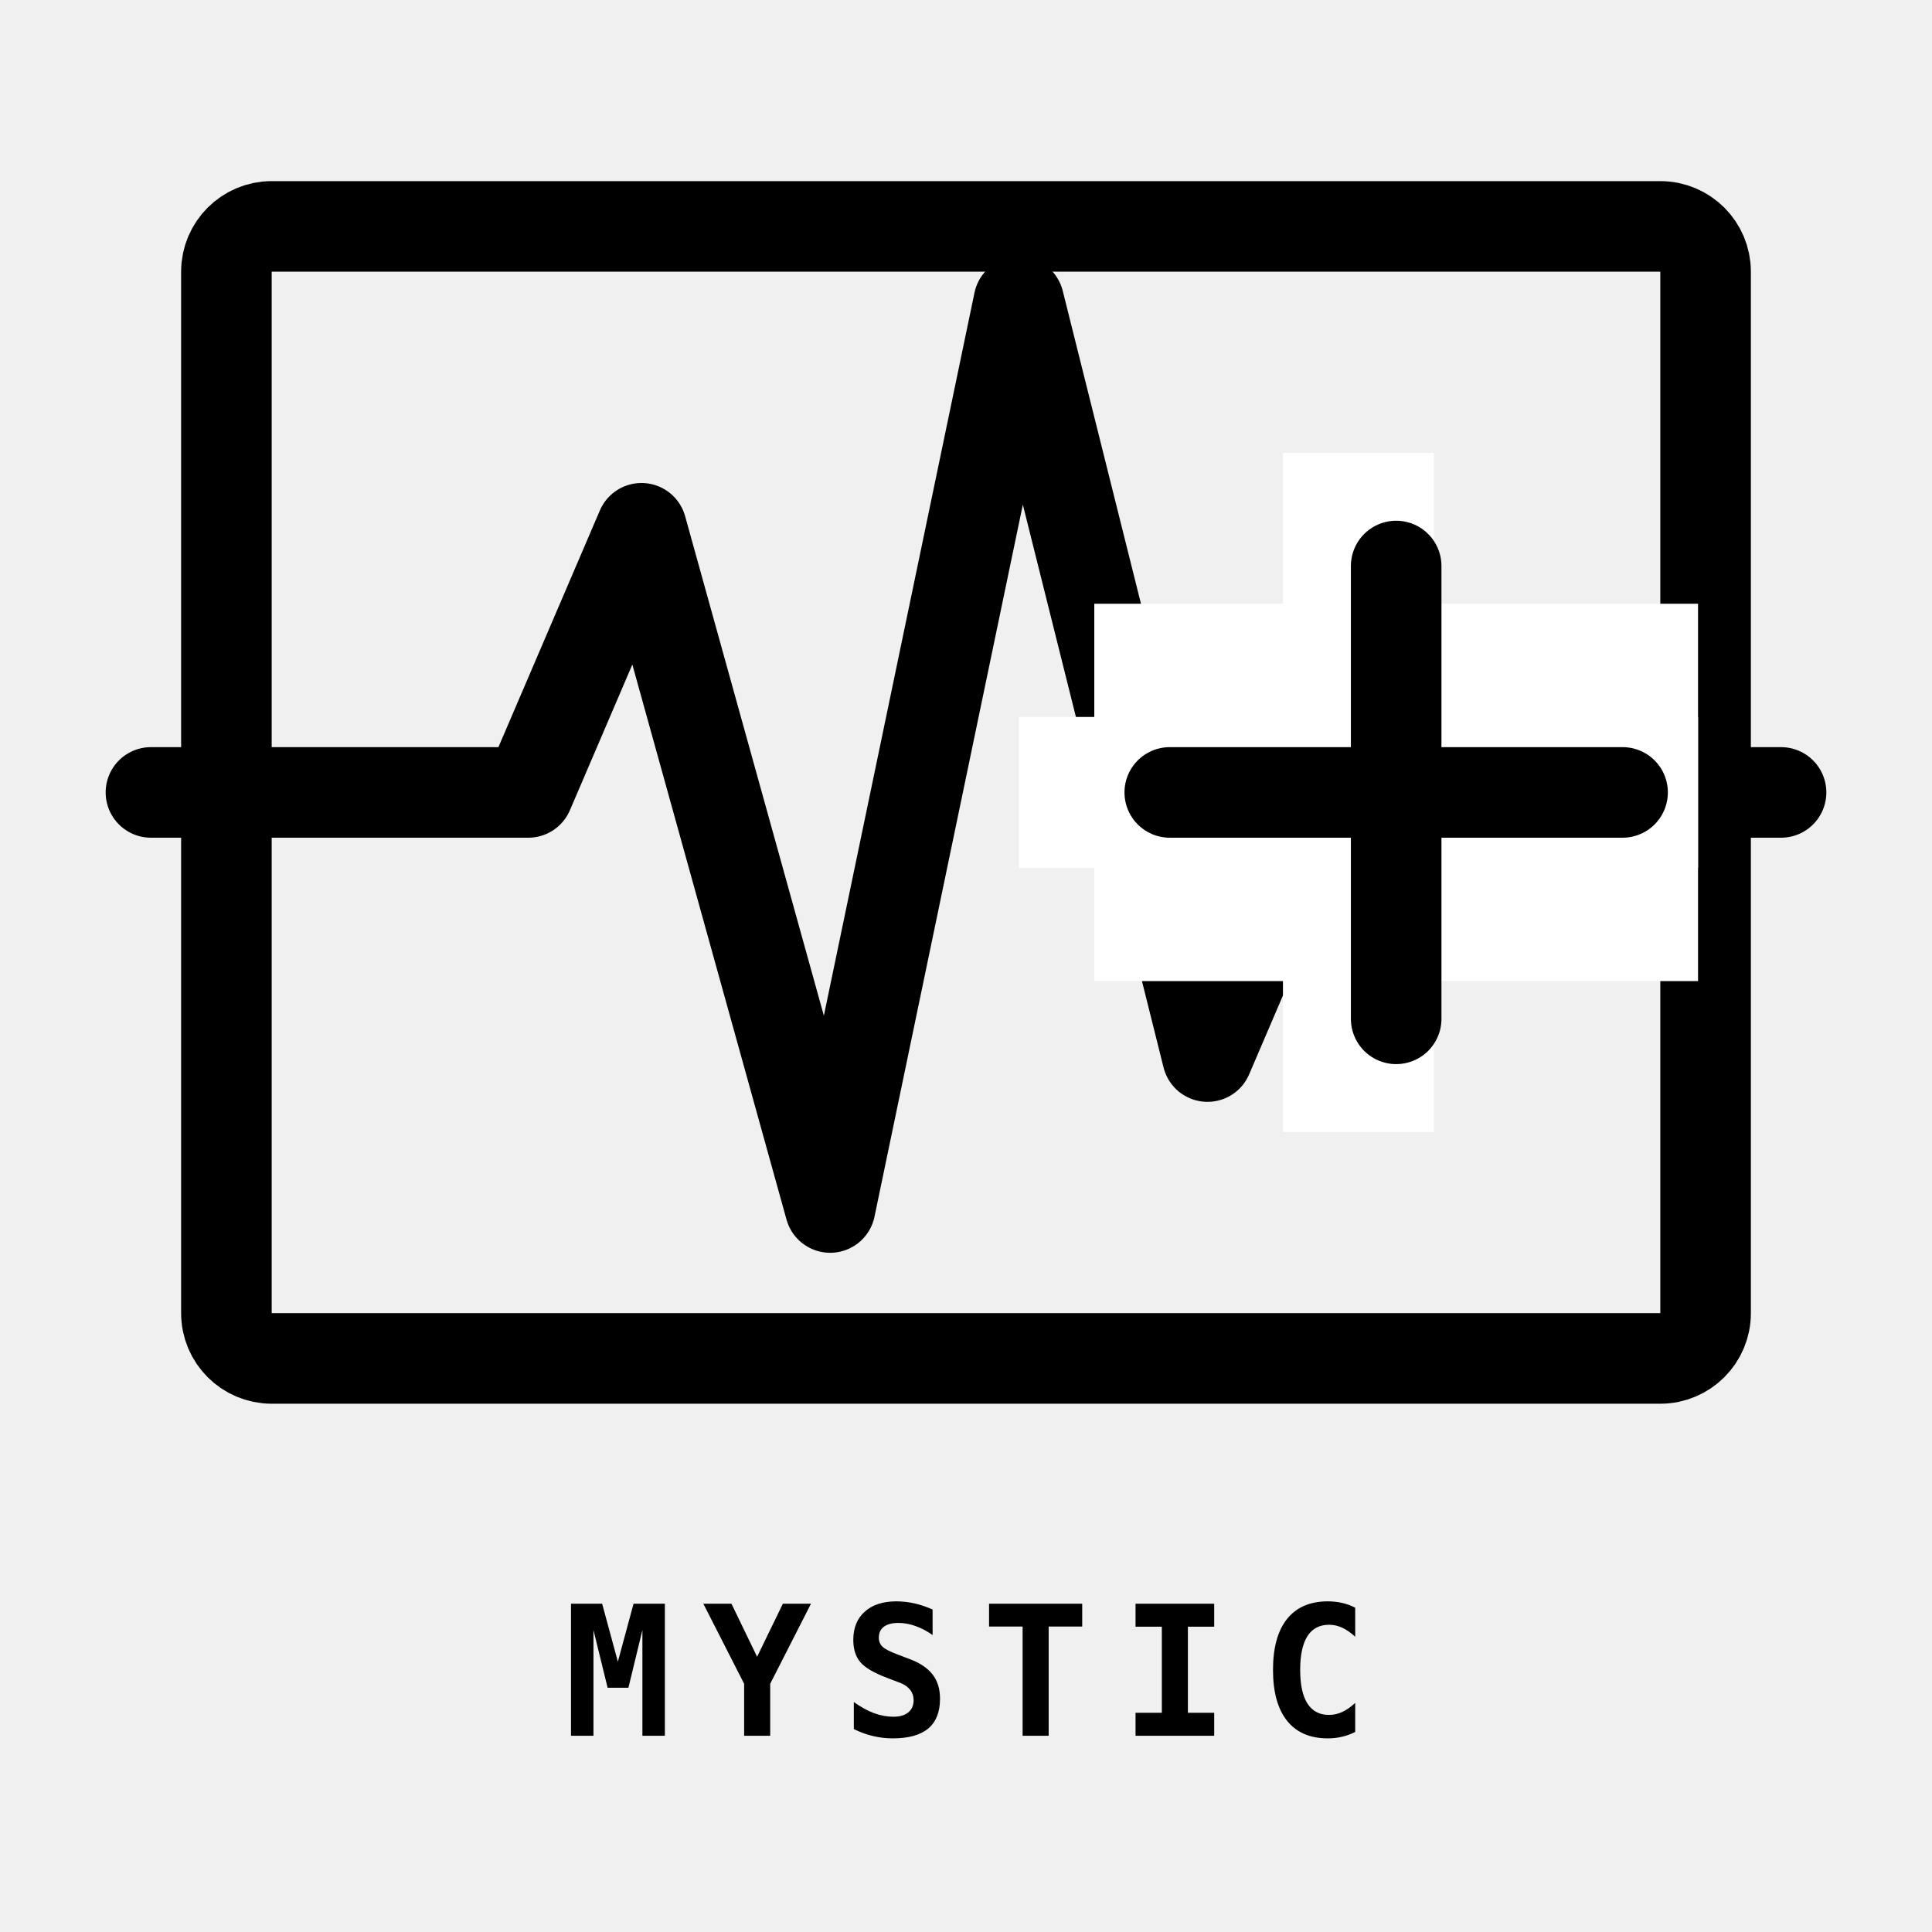
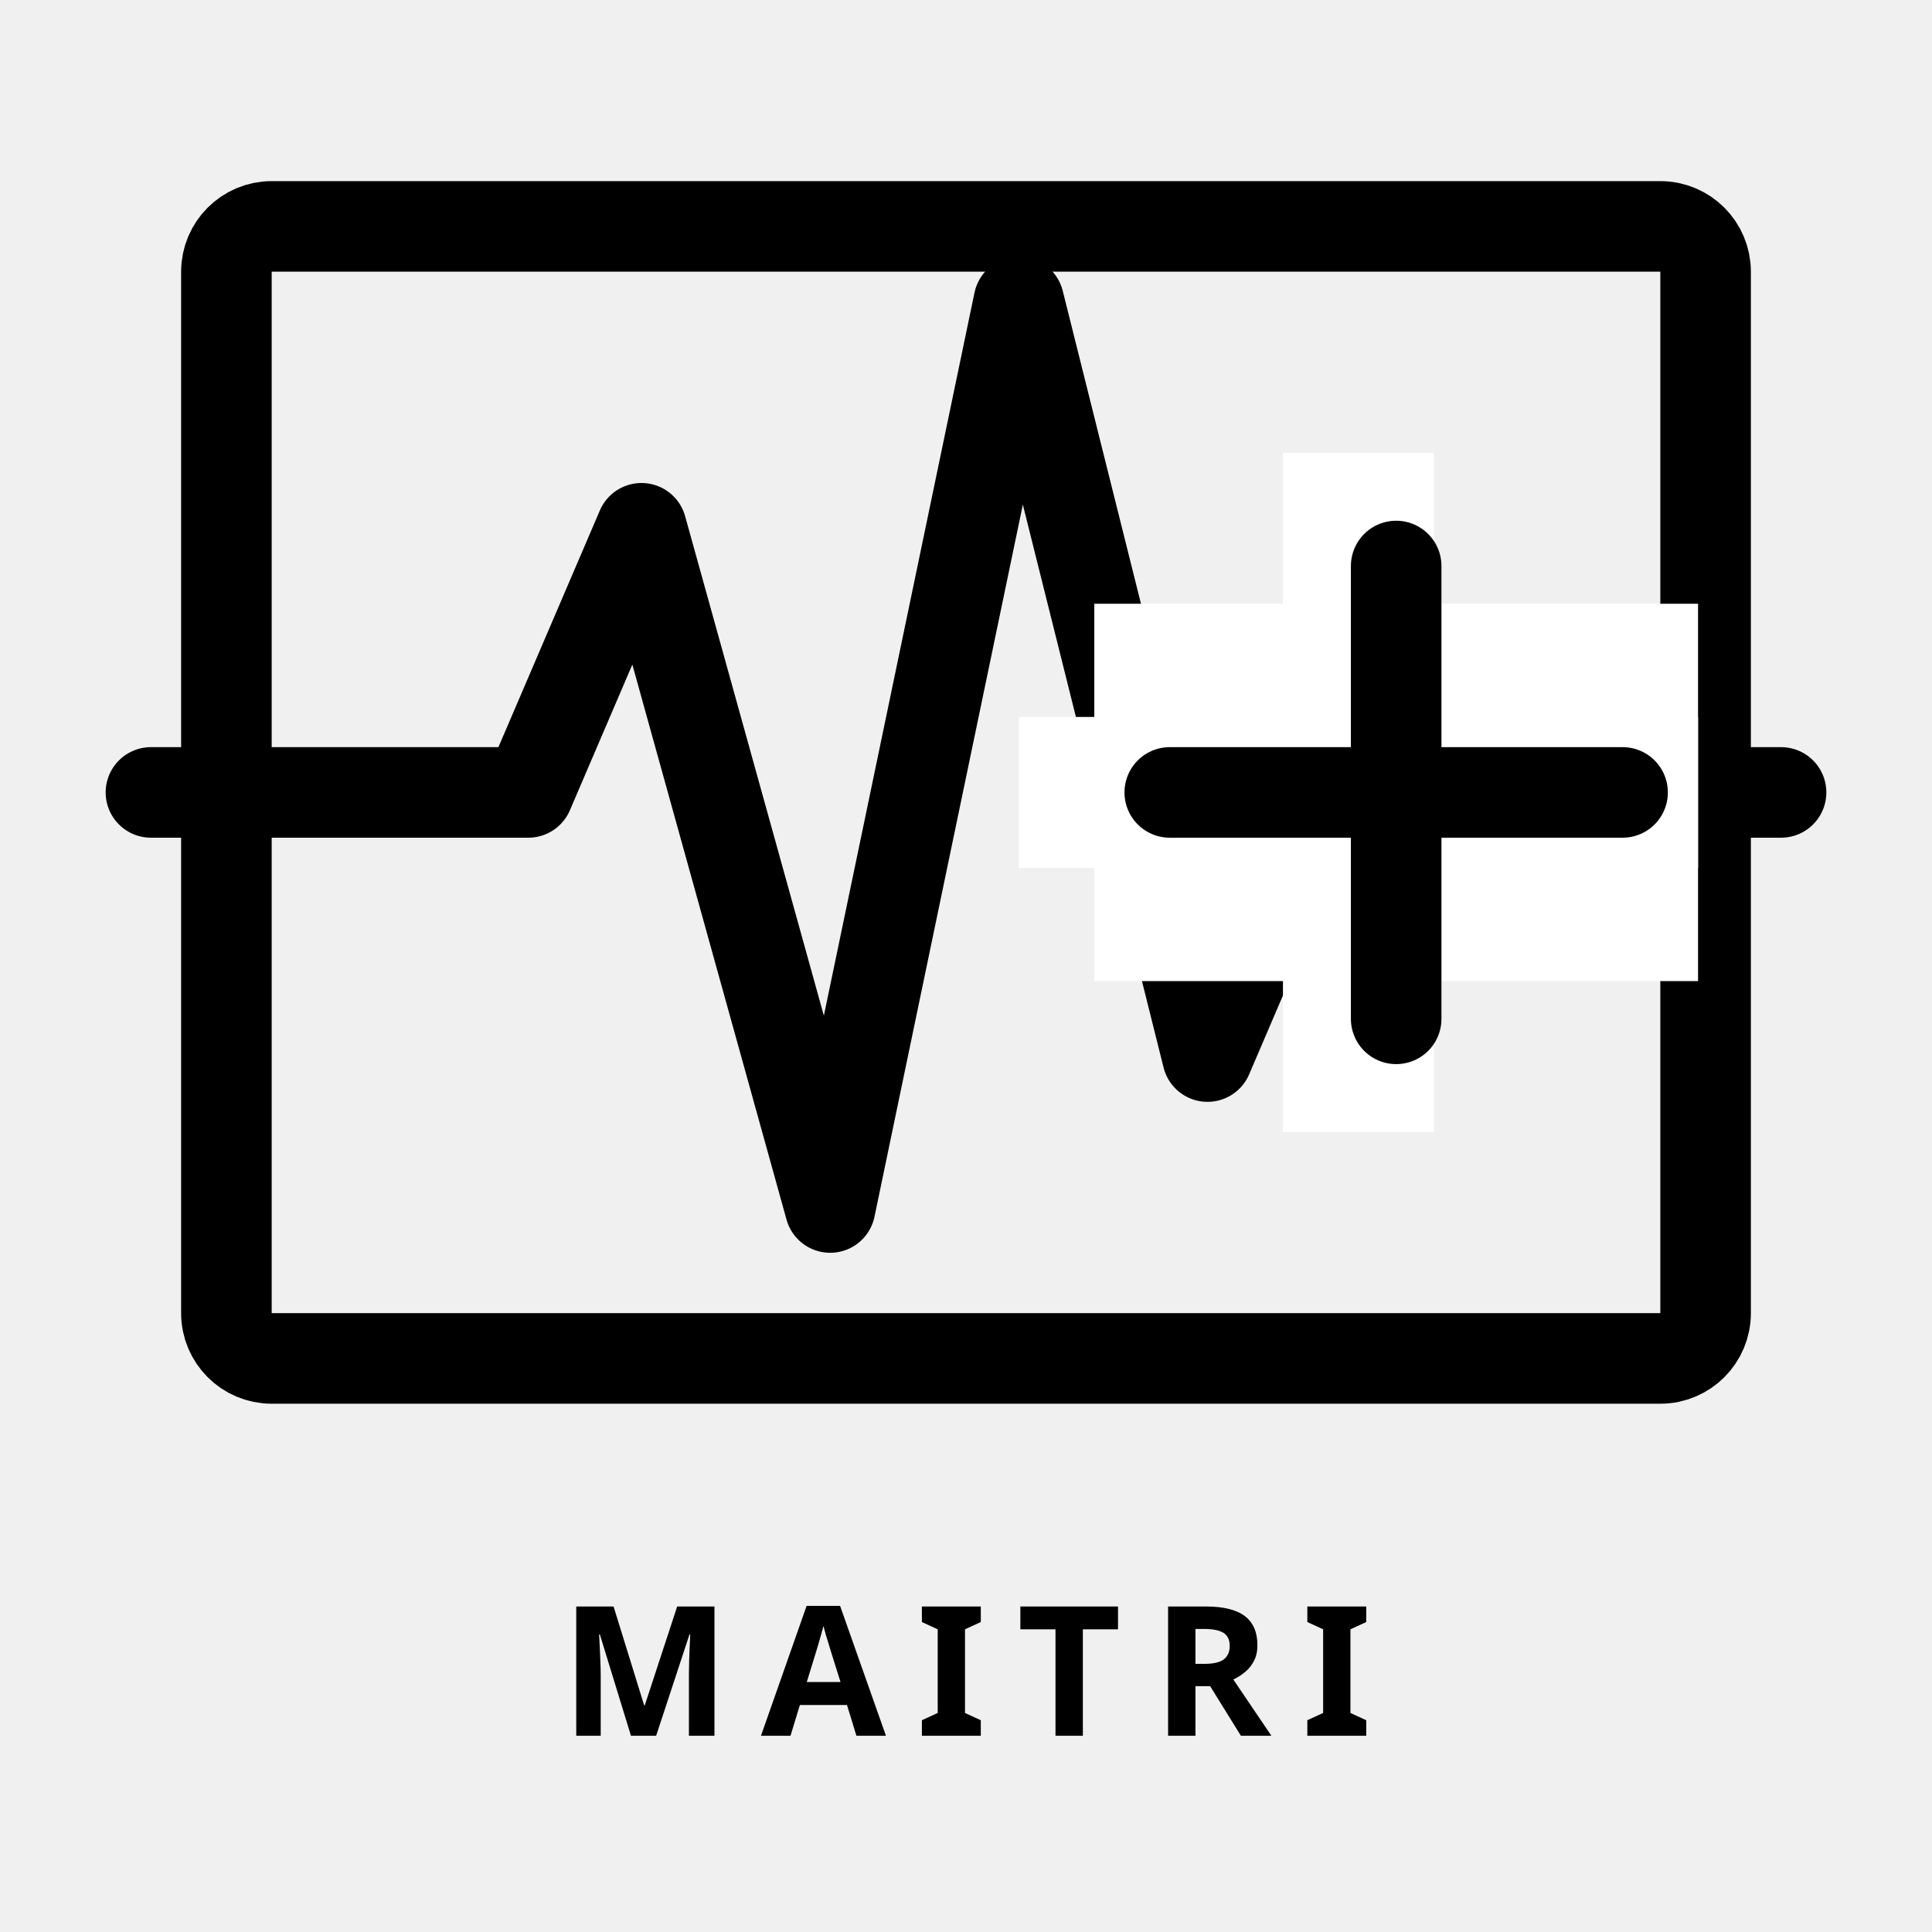
<svg xmlns="http://www.w3.org/2000/svg" width="512" height="512" viewBox="0 0 512 512" fill="none">
  <rect x="60" y="60" width="392" height="300" rx="12" stroke="black" stroke-width="24" />
  <path d="M40 210 H140 L170 140 L220 320 L270 80 L320 280 L350 210 H472" stroke="black" stroke-width="24" stroke-linecap="round" stroke-linejoin="round" />
  <path d="M360 210 V140 M360 210 V280 M360 210 H290 M360 210 H430" stroke="white" stroke-width="40" stroke-linecap="square" />
  <path d="M400 210 V140 M400 210 V280 M400 210 H330 M400 210 H470" stroke="none" fill="none" />
  <path d="M370 170 H430 V250 H370 Z" fill="white" />
  <rect x="365" y="175" width="70" height="70" fill="white" />
  <rect x="290" y="160" width="160" height="100" fill="white" />
  <path d="M370 150 V270 M310 210 H430" stroke="black" stroke-width="24" stroke-linecap="round" />
-   <text x="256" y="460" font-family="monospace" font-size="48" font-weight="900" text-anchor="middle" fill="black" letter-spacing="8">MYSTIC</text>
+   <text x="256" y="460" font-family="sans-serif" font-size="48" font-weight="900" text-anchor="middle" fill="black" letter-spacing="8">MAITRI</text>
</svg>
